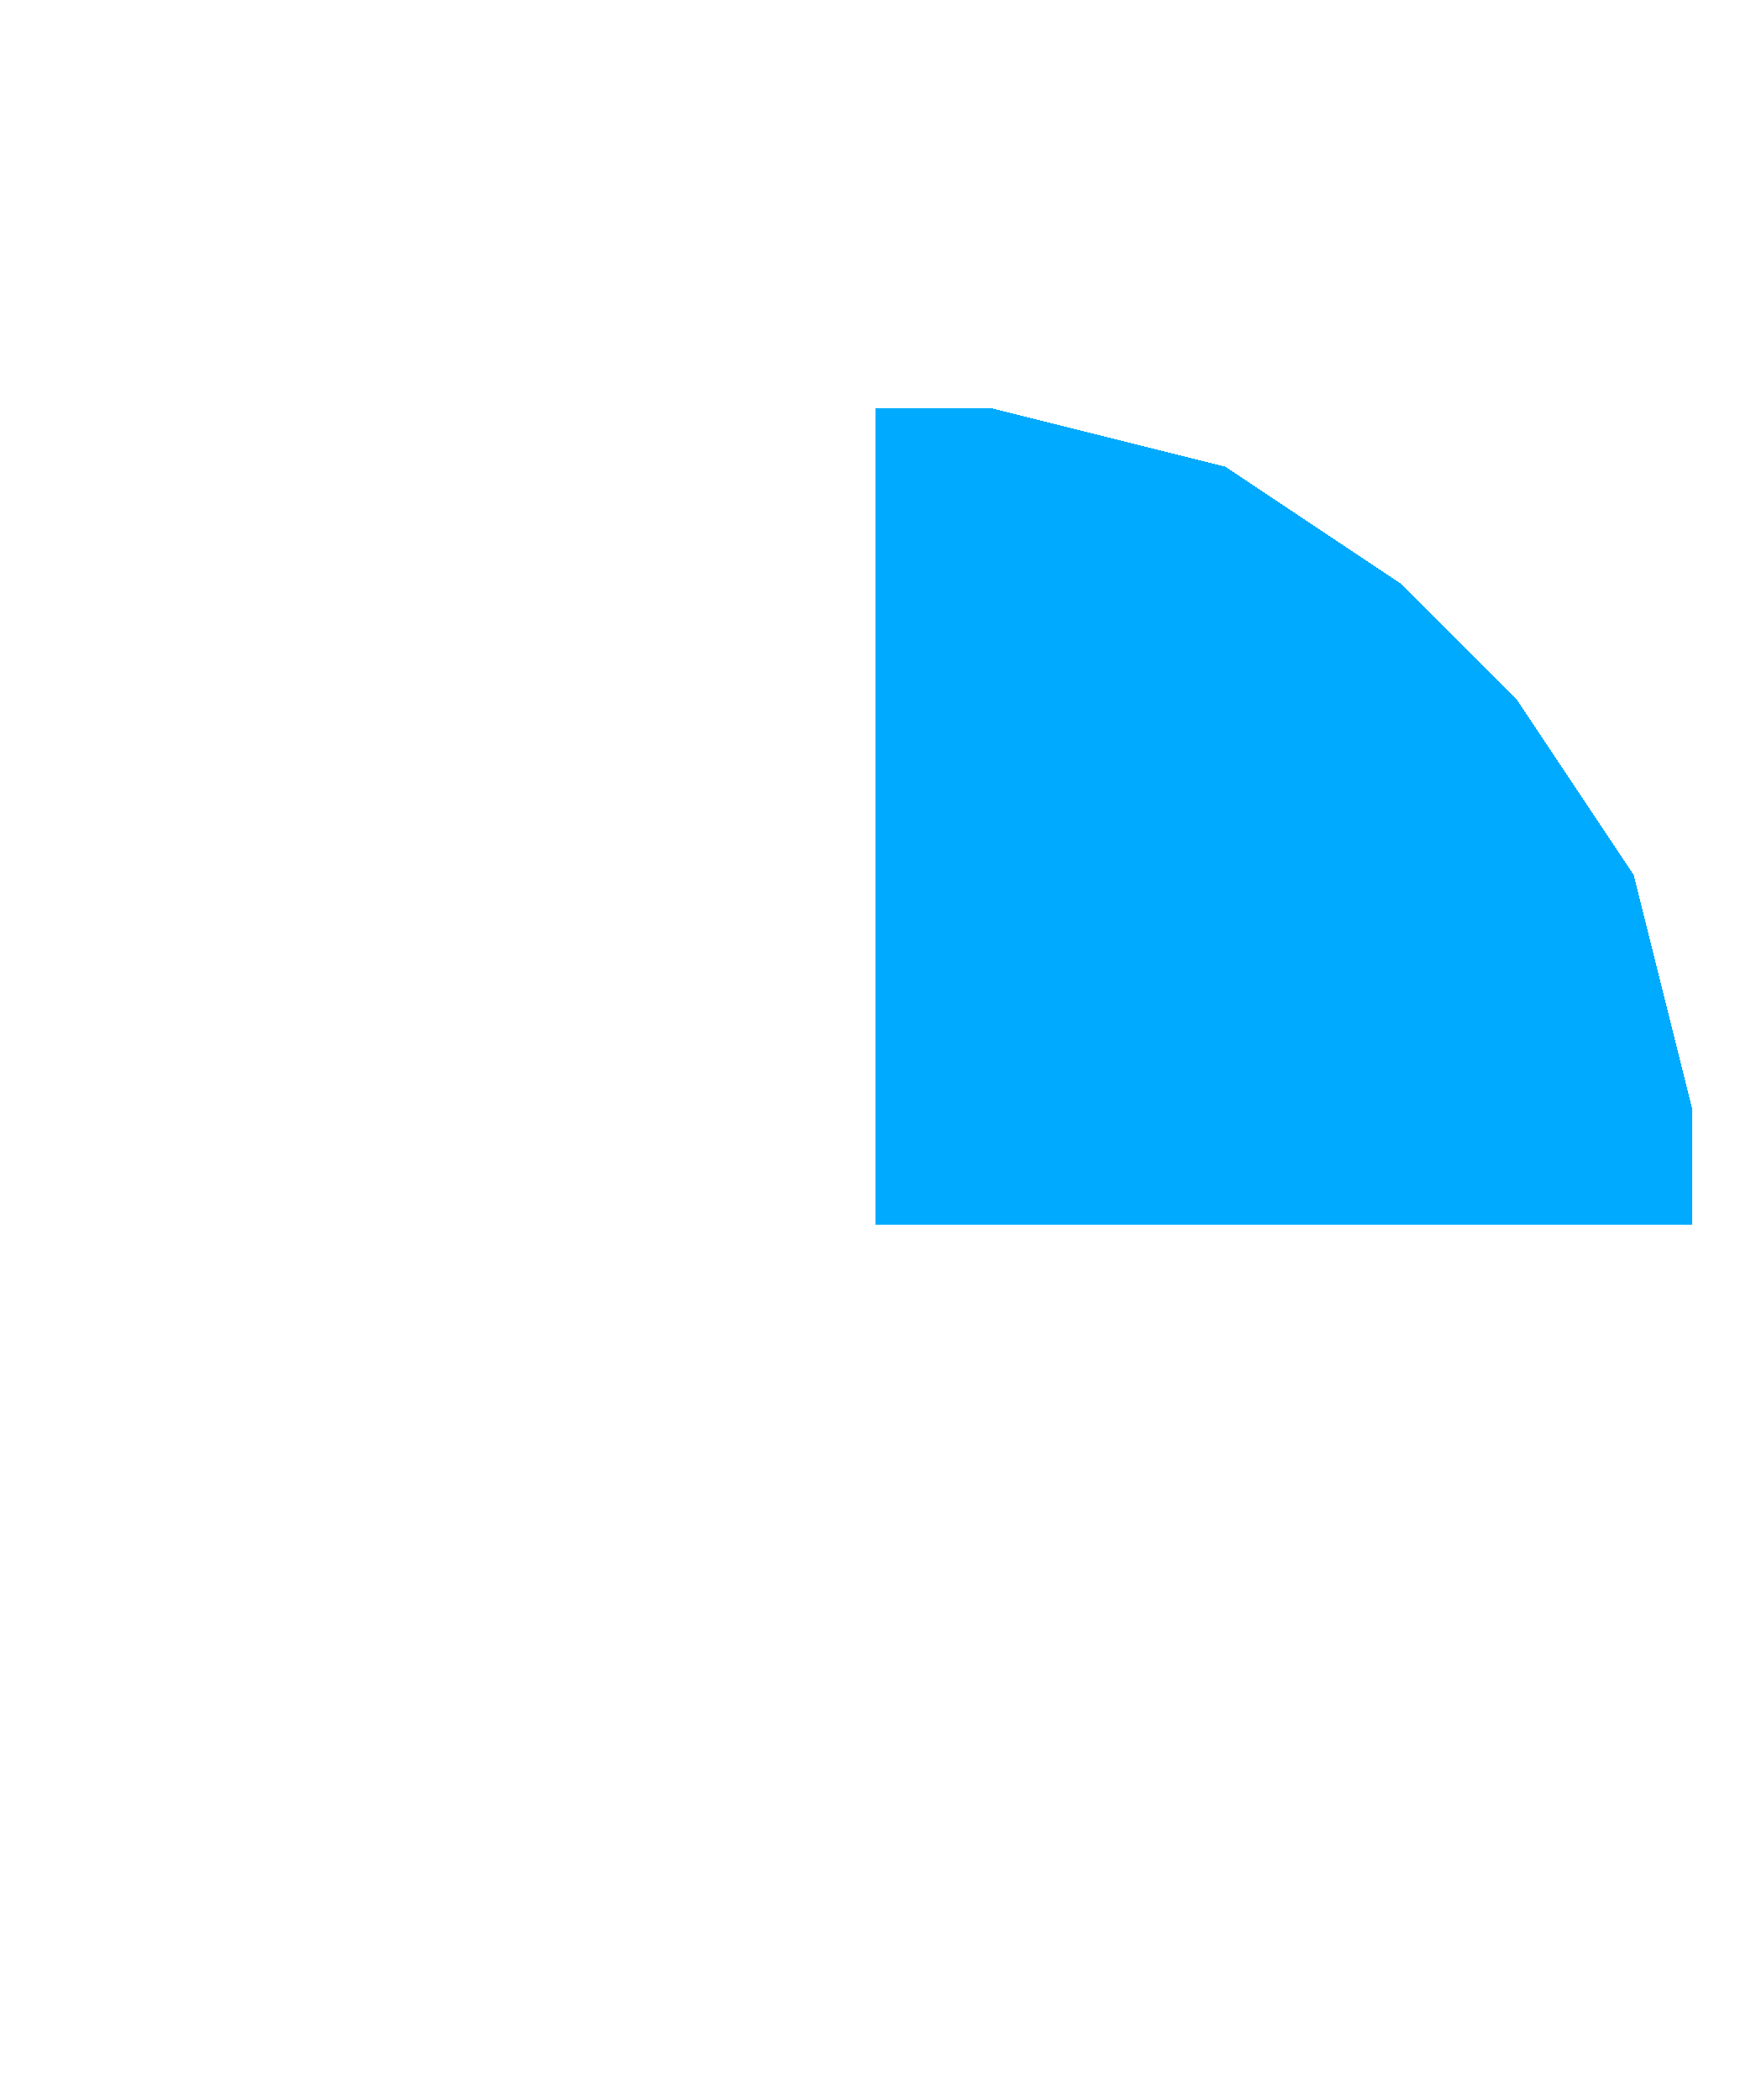
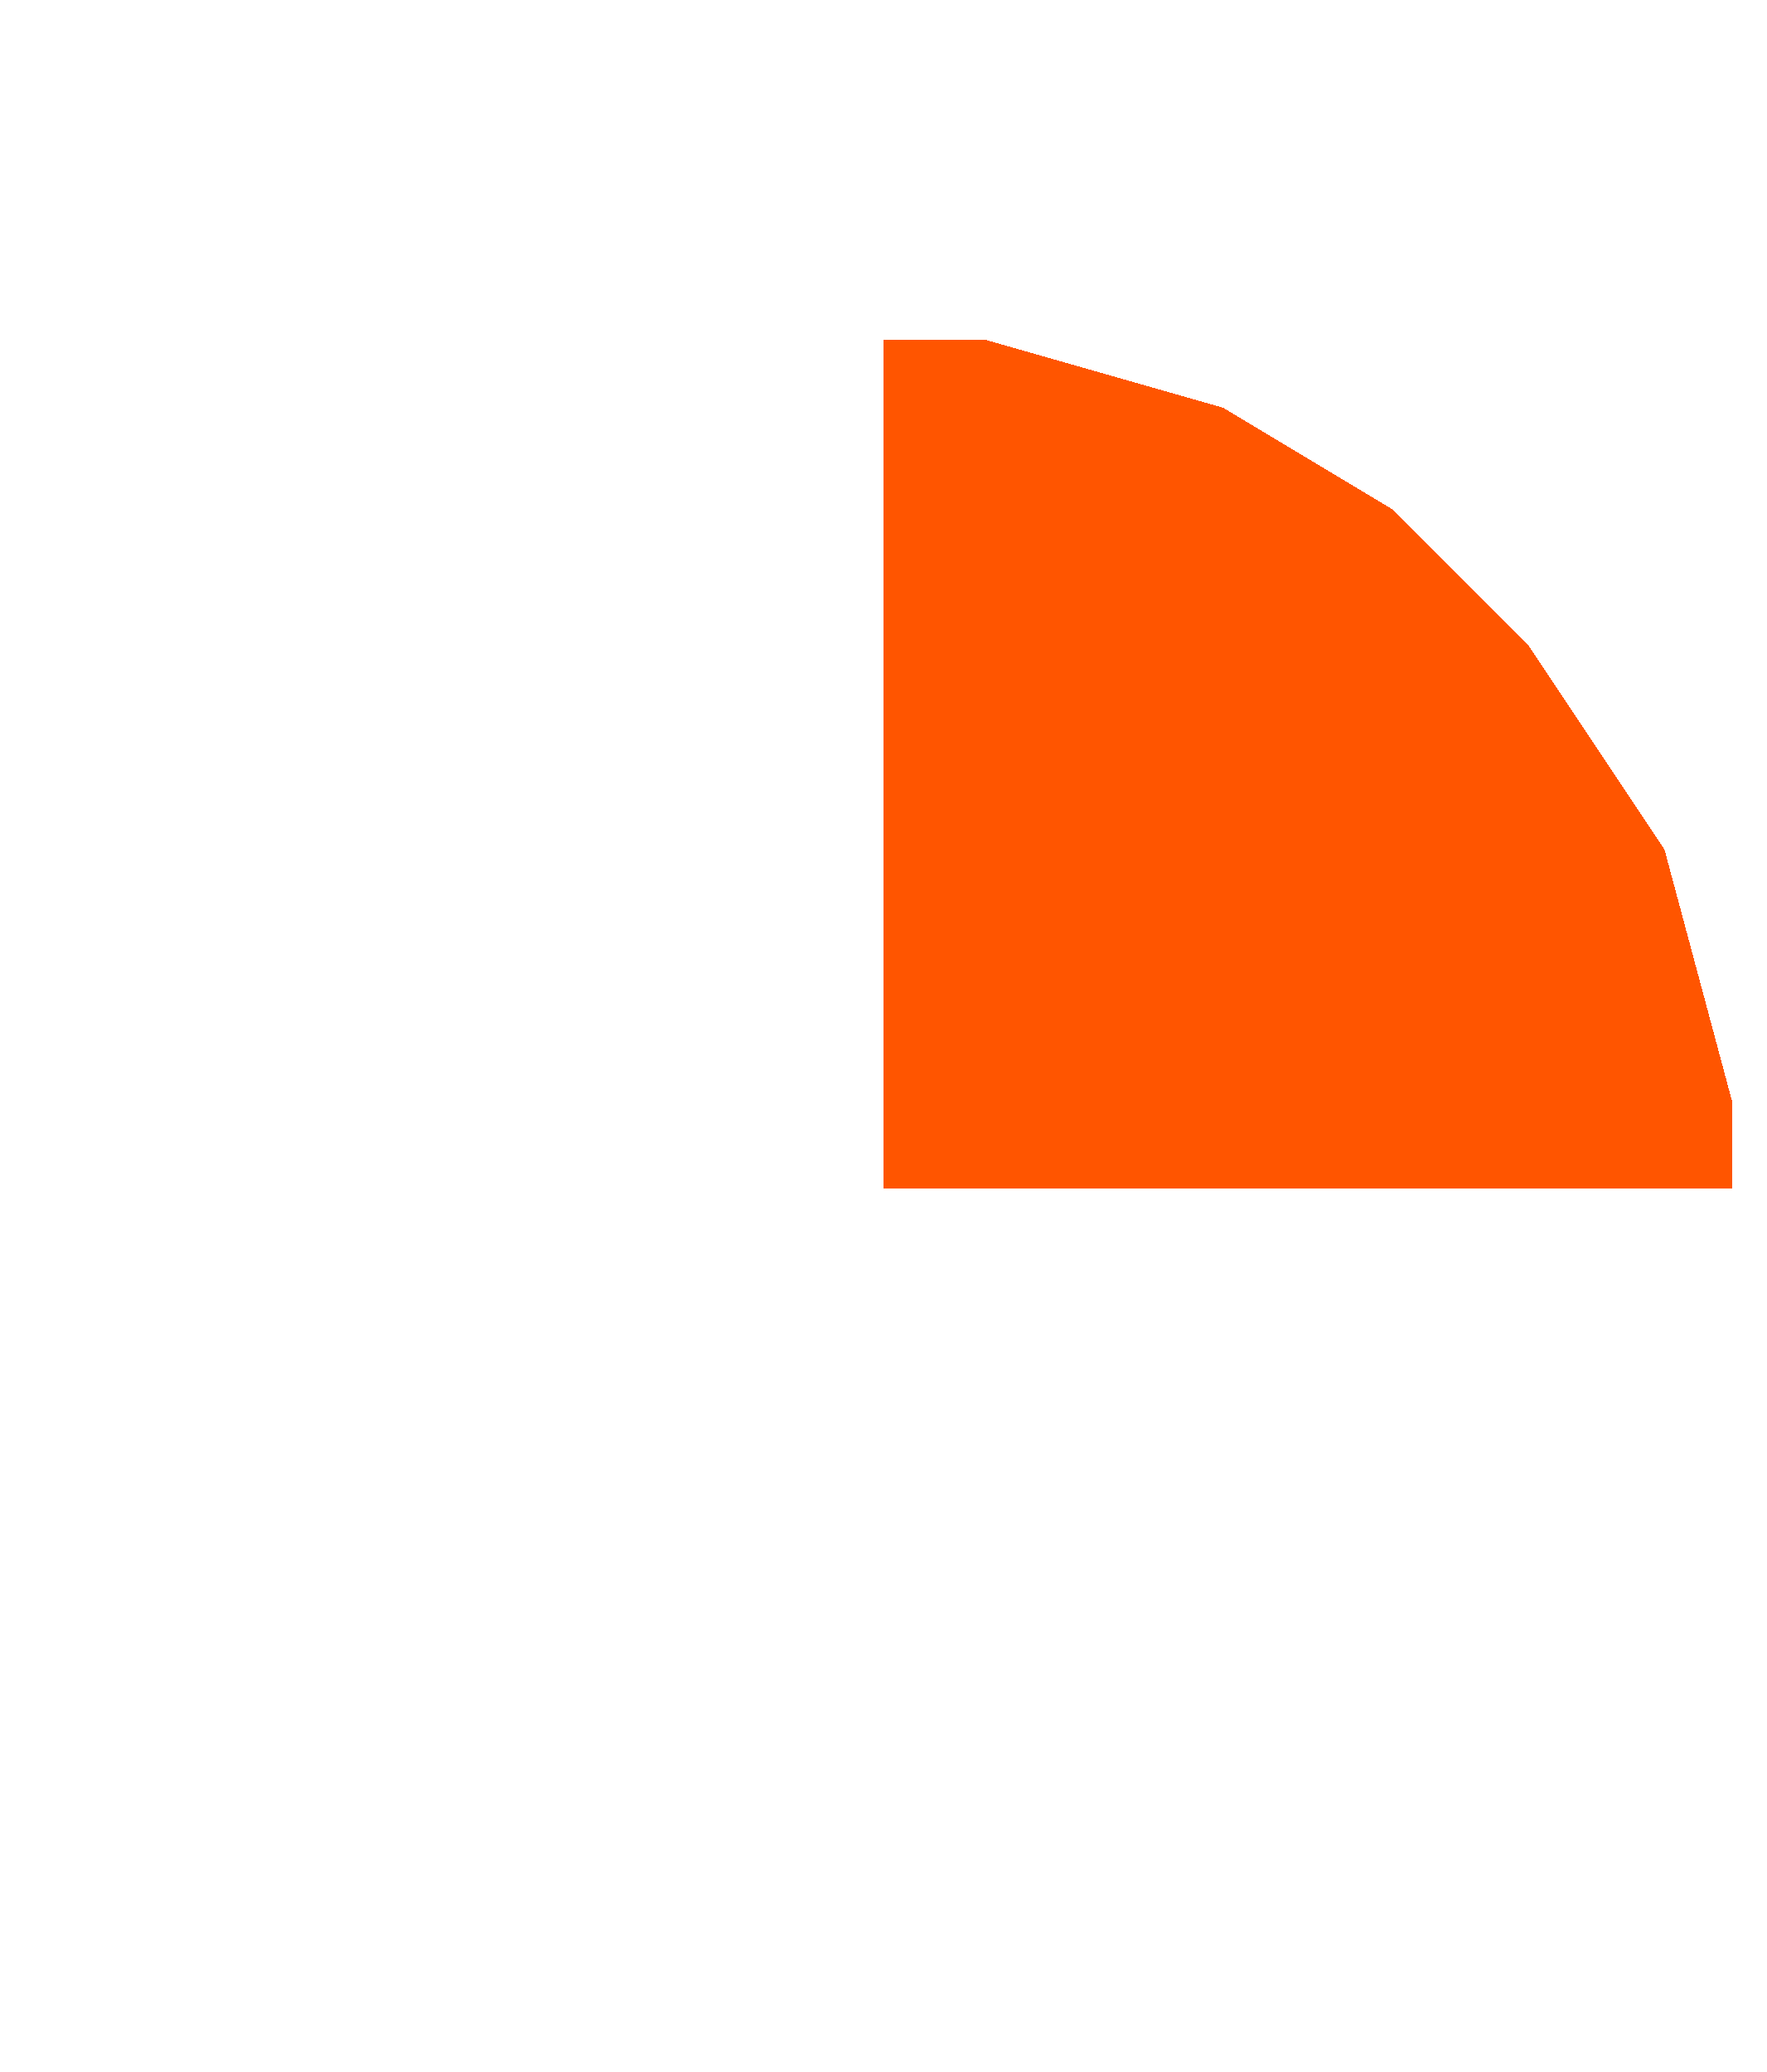
- <svg xmlns="http://www.w3.org/2000/svg" width="30" height="36" viewBox="0 0 30 36" id="svg2" version="1.1" style="shape-rendering:crispEdges">
+ <svg xmlns="http://www.w3.org/2000/svg" width="52" height="61" viewBox="0 0 52 61" id="svg2" version="1.1" style="shape-rendering:crispEdges">
  <defs id="defs4" />
-   <g id="layer1" transform="translate(-0.2369458,-1015.967)">
-     <path style="fill:#00aaff;fill-opacity:1;fill-rule:evenodd;stroke:none;stroke-width:1.4;stroke-linecap:butt;stroke-linejoin:miter;stroke-miterlimit:4;stroke-dasharray:none;stroke-opacity:1;shape-rendering:crispEdges" d="m 29.237,1036.967 0,-2 -1,-4 -2,-3 -2,-2 -3,-2 -4,-1 -2,0 0,14 z" id="path3802" />
-     <path style="fill:none;fill-rule:evenodd;stroke:#000000;stroke-width:0;stroke-linecap:butt;stroke-linejoin:miter;stroke-miterlimit:4;stroke-dasharray:none;stroke-opacity:1" d="m 3.237,1013.967 23,25" id="path3279" />
+   <g id="layer1" transform="translate(11.01306,-996.9673)">
+     <path id="path3802-9" d="m 39.987,1031.967 -9e-6,-2.551 -2,-7.449 -4,-6 -4,-4 -5,-3 -7,-2 -3,0 0,25 z" style="fill:#ff5500;fill-opacity:1;fill-rule:evenodd;stroke:none;stroke-width:2;stroke-linecap:butt;stroke-linejoin:miter;stroke-miterlimit:4;stroke-dasharray:none;stroke-opacity:1;shape-rendering:crispEdges" />
  </g>
</svg>
